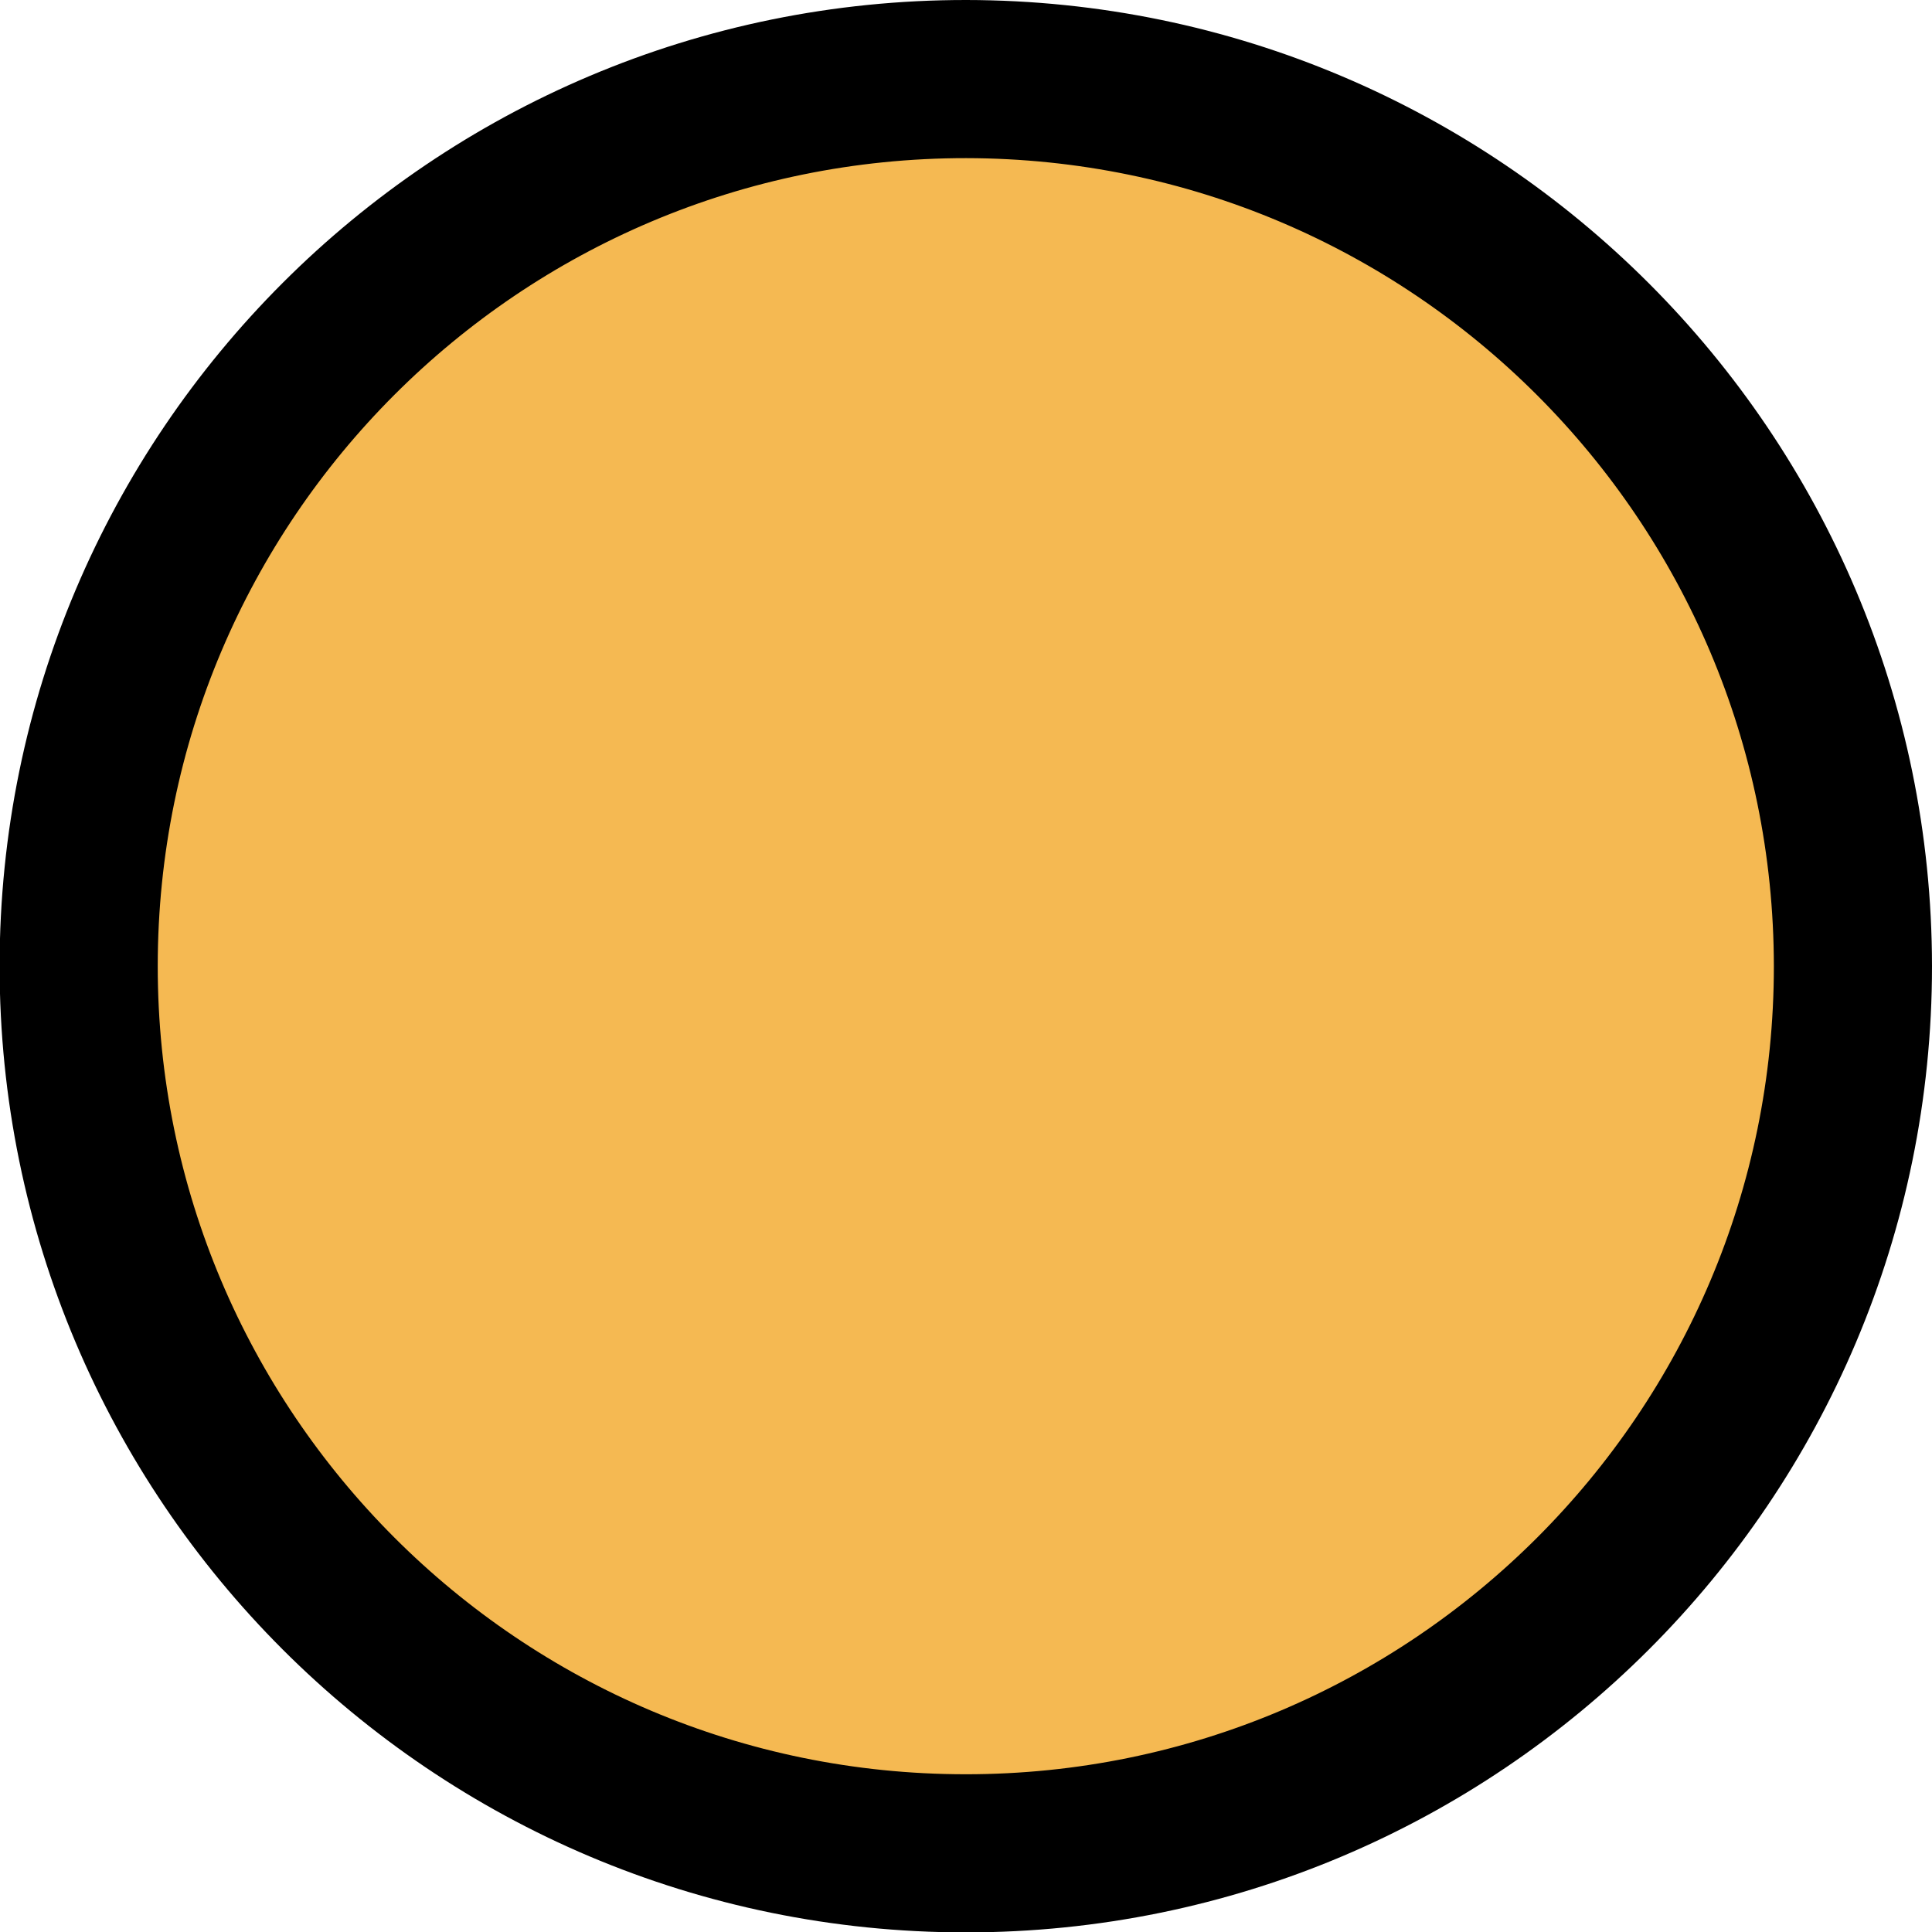
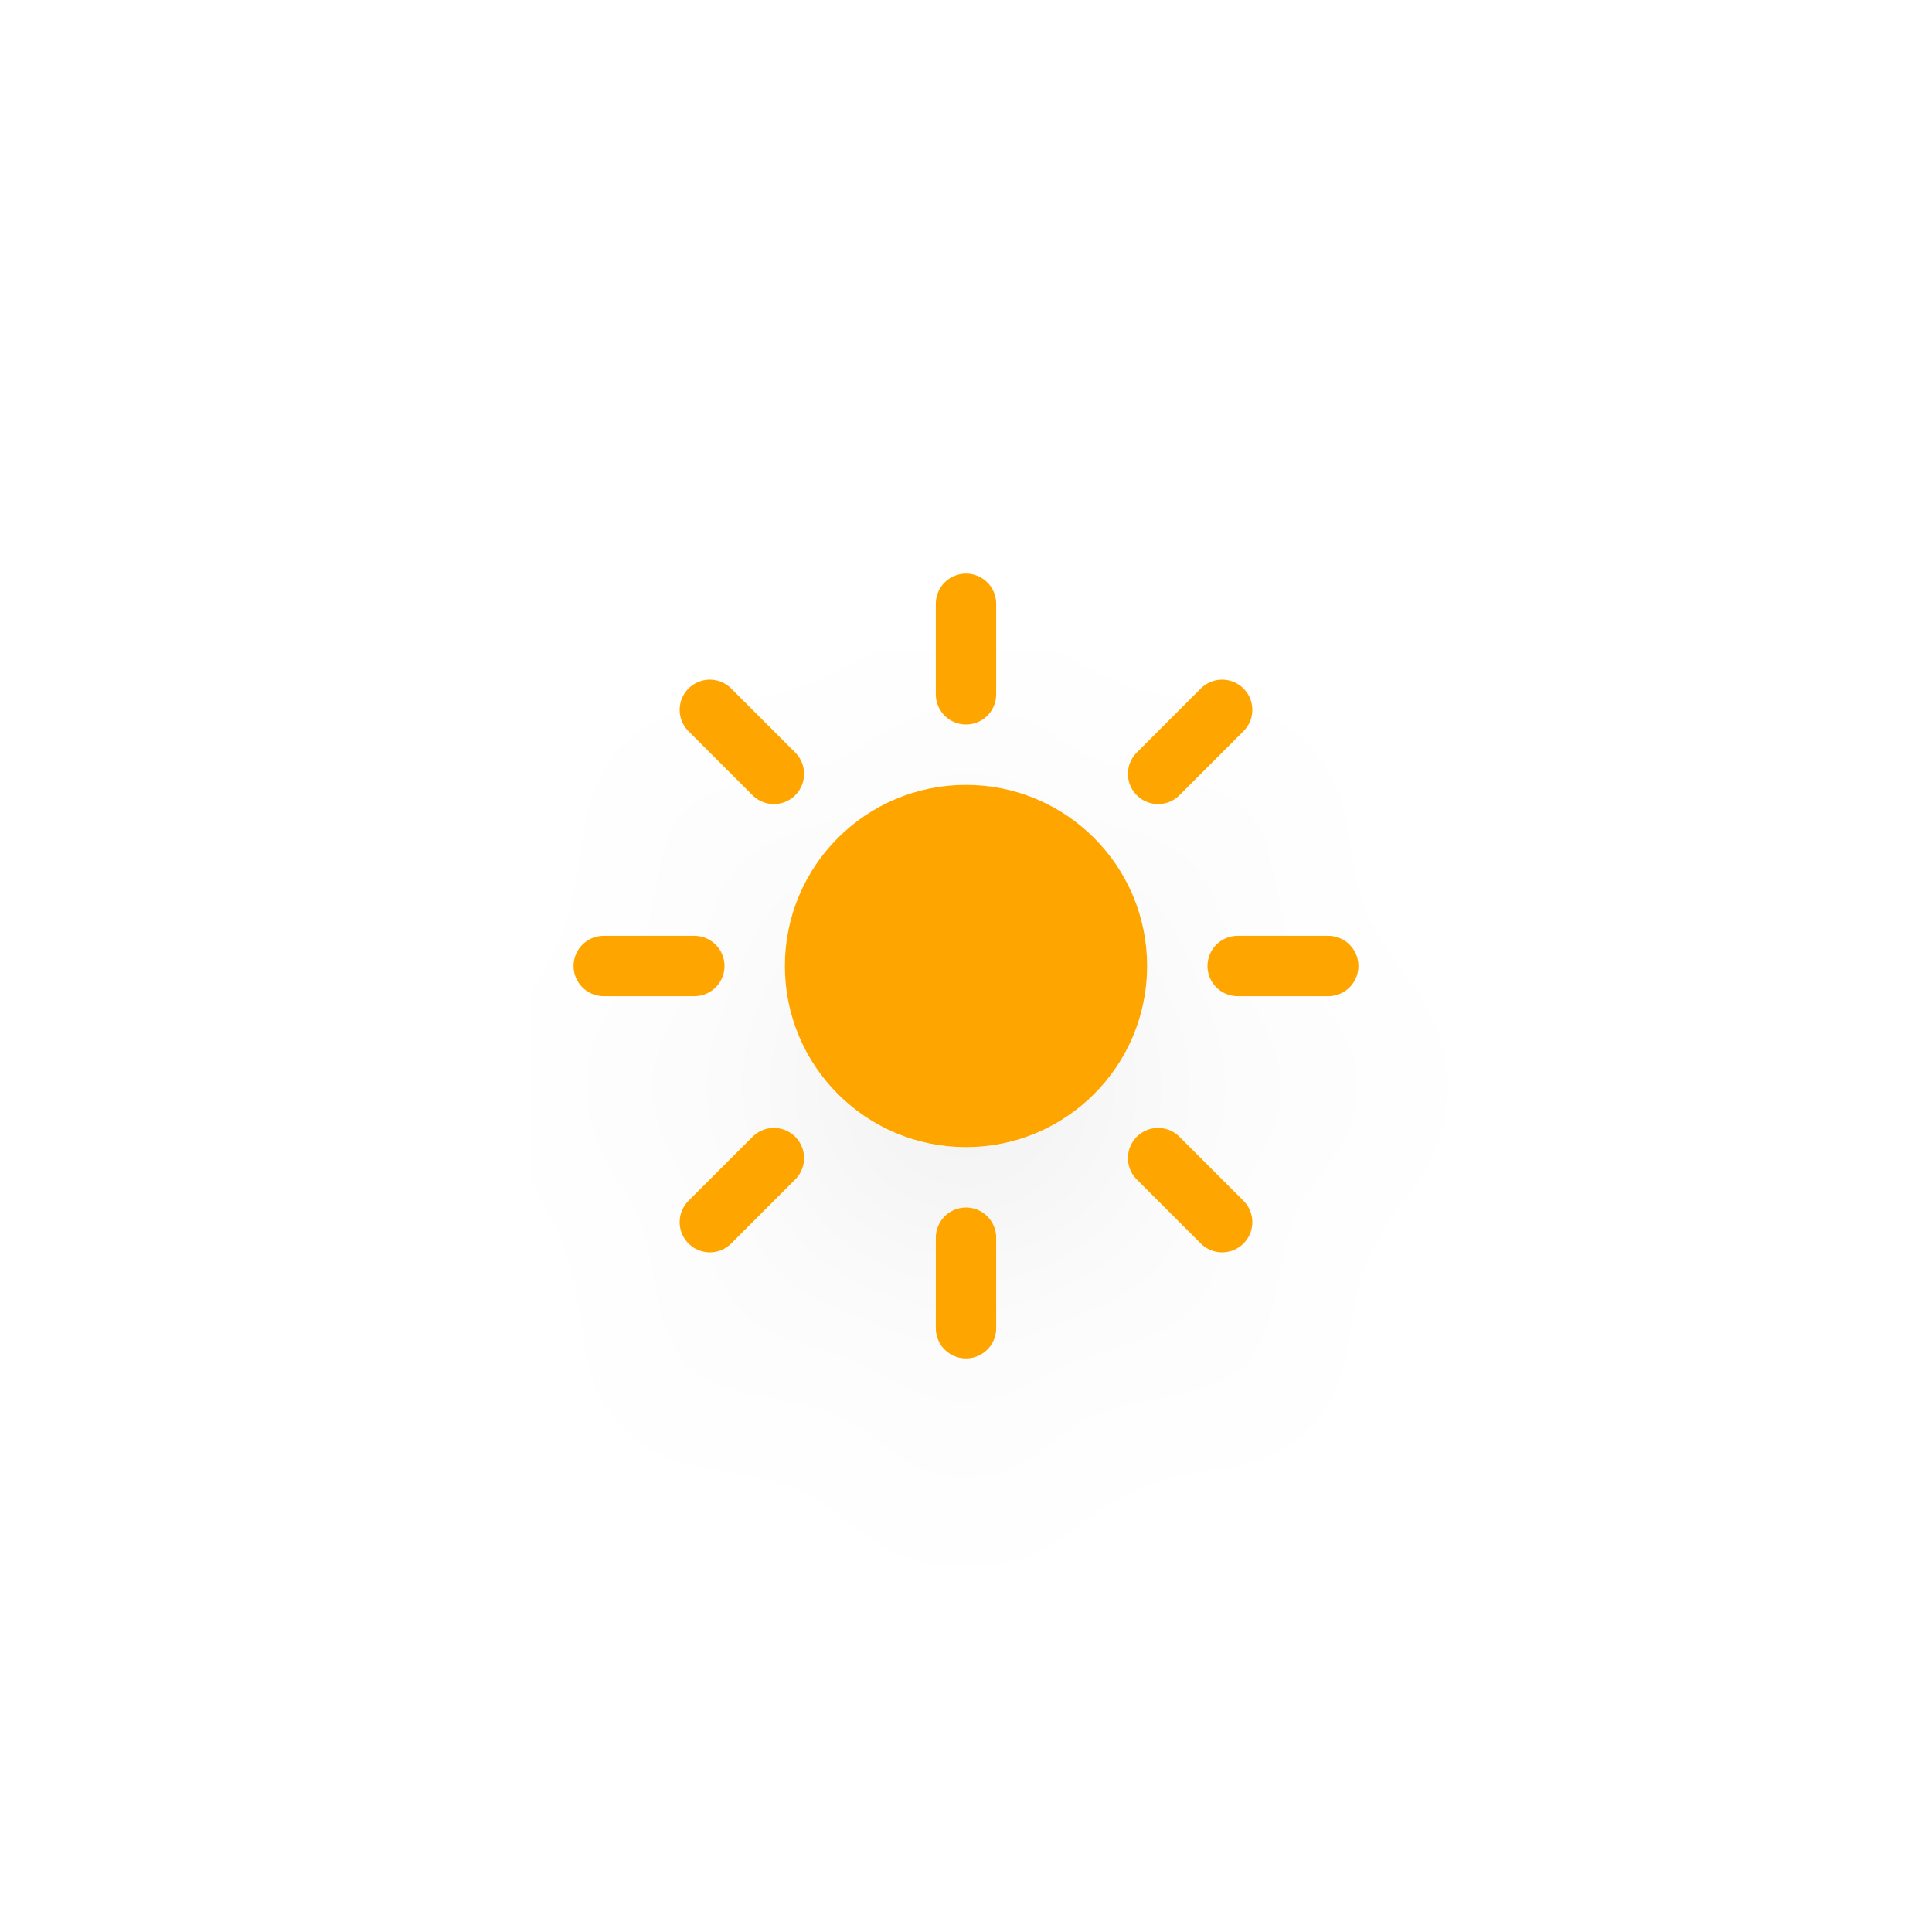
- <svg xmlns="http://www.w3.org/2000/svg" viewBox="0 0 48.87 48.87">
+ <svg xmlns="http://www.w3.org/2000/svg" version="1.1" width="64" height="64" viewbox="0 0 64 64">
  <defs>
-     <style>.cls-1{fill:#f5b952;}.cls-2{fill:none;stroke:#000;stroke-miterlimit:10;stroke-width:4px;}</style>
+     <filter id="blur" width="200%" height="200%">
+       <feGaussianBlur in="SourceAlpha" stdDeviation="3" />
+       <feOffset dx="0" dy="4" result="offsetblur" />
+       <feComponentTransfer>
+         <feFuncA type="linear" slope="0.05" />
+       </feComponentTransfer>
+       <feMerge>
+         <feMergeNode />
+         <feMergeNode in="SourceGraphic" />
+       </feMerge>
+     </filter>
+     <style type="text/css">
+ /*
+ ** CLOUDS
+ */
+ @keyframes am-weather-cloud-1 {
+   0% {
+     -webkit-transform: translate(-5px,0px);
+        -moz-transform: translate(-5px,0px);
+         -ms-transform: translate(-5px,0px);
+             transform: translate(-5px,0px);
+   }
+ 
+   50% {
+     -webkit-transform: translate(10px,0px);
+        -moz-transform: translate(10px,0px);
+         -ms-transform: translate(10px,0px);
+             transform: translate(10px,0px);
+   }
+ 
+   100% {
+     -webkit-transform: translate(-5px,0px);
+        -moz-transform: translate(-5px,0px);
+         -ms-transform: translate(-5px,0px);
+             transform: translate(-5px,0px);
+   }
+ }
+ 
+ .am-weather-cloud-1 {
+   -webkit-animation-name: am-weather-cloud-1;
+      -moz-animation-name: am-weather-cloud-1;
+           animation-name: am-weather-cloud-1;
+   -webkit-animation-duration: 7s;
+      -moz-animation-duration: 7s;
+           animation-duration: 7s;
+   -webkit-animation-timing-function: linear;
+      -moz-animation-timing-function: linear;
+           animation-timing-function: linear;
+   -webkit-animation-iteration-count: infinite;
+      -moz-animation-iteration-count: infinite;
+           animation-iteration-count: infinite;
+ }
+ 
+ @keyframes am-weather-cloud-2 {
+   0% {
+     -webkit-transform: translate(0px,0px);
+        -moz-transform: translate(0px,0px);
+         -ms-transform: translate(0px,0px);
+             transform: translate(0px,0px);
+   }
+ 
+   50% {
+     -webkit-transform: translate(2px,0px);
+        -moz-transform: translate(2px,0px);
+         -ms-transform: translate(2px,0px);
+             transform: translate(2px,0px);
+   }
+ 
+   100% {
+     -webkit-transform: translate(0px,0px);
+        -moz-transform: translate(0px,0px);
+         -ms-transform: translate(0px,0px);
+             transform: translate(0px,0px);
+   }
+ }
+ 
+ .am-weather-cloud-2 {
+   -webkit-animation-name: am-weather-cloud-2;
+      -moz-animation-name: am-weather-cloud-2;
+           animation-name: am-weather-cloud-2;
+   -webkit-animation-duration: 3s;
+      -moz-animation-duration: 3s;
+           animation-duration: 3s;
+   -webkit-animation-timing-function: linear;
+      -moz-animation-timing-function: linear;
+           animation-timing-function: linear;
+   -webkit-animation-iteration-count: infinite;
+      -moz-animation-iteration-count: infinite;
+           animation-iteration-count: infinite;
+ }
+ 
+ /*
+ ** SUN
+ */
+ @keyframes am-weather-sun {
+   0% {
+     -webkit-transform: rotate(0deg);
+        -moz-transform: rotate(0deg);
+         -ms-transform: rotate(0deg);
+             transform: rotate(0deg);
+   }
+ 
+   100% {
+     -webkit-transform: rotate(360deg);
+        -moz-transform: rotate(360deg);
+         -ms-transform: rotate(360deg);
+             transform: rotate(360deg);
+   }
+ }
+ 
+ .am-weather-sun {
+   -webkit-animation-name: am-weather-sun;
+      -moz-animation-name: am-weather-sun;
+       -ms-animation-name: am-weather-sun;
+           animation-name: am-weather-sun;
+   -webkit-animation-duration: 9s;
+      -moz-animation-duration: 9s;
+       -ms-animation-duration: 9s;
+           animation-duration: 9s;
+   -webkit-animation-timing-function: linear;
+      -moz-animation-timing-function: linear;
+       -ms-animation-timing-function: linear;
+           animation-timing-function: linear;
+   -webkit-animation-iteration-count: infinite;
+      -moz-animation-iteration-count: infinite;
+       -ms-animation-iteration-count: infinite;
+           animation-iteration-count: infinite;
+ }
+ 
+ @keyframes am-weather-sun-shiny {
+   0% {
+     stroke-dasharray: 3px 10px;
+     stroke-dashoffset: 0px;
+   }
+ 
+   50% {
+     stroke-dasharray: 0.1px 10px;
+     stroke-dashoffset: -1px;
+   }
+ 
+   100% {
+     stroke-dasharray: 3px 10px;
+     stroke-dashoffset: 0px;
+   }
+ }
+ 
+ .am-weather-sun-shiny line {
+   -webkit-animation-name: am-weather-sun-shiny;
+      -moz-animation-name: am-weather-sun-shiny;
+       -ms-animation-name: am-weather-sun-shiny;
+           animation-name: am-weather-sun-shiny;
+   -webkit-animation-duration: 2s;
+      -moz-animation-duration: 2s;
+       -ms-animation-duration: 2s;
+           animation-duration: 2s;
+   -webkit-animation-timing-function: linear;
+      -moz-animation-timing-function: linear;
+       -ms-animation-timing-function: linear;
+           animation-timing-function: linear;
+   -webkit-animation-iteration-count: infinite;
+      -moz-animation-iteration-count: infinite;
+       -ms-animation-iteration-count: infinite;
+           animation-iteration-count: infinite;
+ }
+ 
+ 
+ 
+ 
+ /*
+ ** MOON
+ */
+ @keyframes am-weather-moon {
+   0% {
+     -webkit-transform: rotate(0deg);
+        -moz-transform: rotate(0deg);
+         -ms-transform: rotate(0deg);
+             transform: rotate(0deg);
+   }
+ 
+   50% {
+     -webkit-transform: rotate(15deg);
+        -moz-transform: rotate(15deg);
+         -ms-transform: rotate(15deg);
+             transform: rotate(15deg);
+   }
+ 
+   100% {
+     -webkit-transform: rotate(0deg);
+        -moz-transform: rotate(0deg);
+         -ms-transform: rotate(0deg);
+             transform: rotate(0deg);
+   }
+ }
+ 
+ .am-weather-moon {
+   -webkit-animation-name: am-weather-moon;
+      -moz-animation-name: am-weather-moon;
+       -ms-animation-name: am-weather-moon;
+           animation-name: am-weather-moon;
+   -webkit-animation-duration: 6s;
+      -moz-animation-duration: 6s;
+       -ms-animation-duration: 6s;
+           animation-duration: 6s;
+   -webkit-animation-timing-function: linear;
+      -moz-animation-timing-function: linear;
+       -ms-animation-timing-function: linear;
+           animation-timing-function: linear;
+   -webkit-animation-iteration-count: infinite;
+      -moz-animation-iteration-count: infinite;
+       -ms-animation-iteration-count: infinite;
+           animation-iteration-count: infinite;
+   -webkit-transform-origin: 12.5px 15.15px 0; /* TODO FF CENTER ISSUE */
+      -moz-transform-origin: 12.5px 15.15px 0; /* TODO FF CENTER ISSUE */
+       -ms-transform-origin: 12.5px 15.15px 0; /* TODO FF CENTER ISSUE */
+           transform-origin: 12.5px 15.15px 0; /* TODO FF CENTER ISSUE */
+ }
+ 
+ @keyframes am-weather-moon-star-1 {
+   0% {
+     opacity: 0;
+   }
+ 
+   100% {
+     opacity: 1;
+   }
+ }
+ 
+ .am-weather-moon-star-1 {
+   -webkit-animation-name: am-weather-moon-star-1;
+      -moz-animation-name: am-weather-moon-star-1;
+       -ms-animation-name: am-weather-moon-star-1;
+           animation-name: am-weather-moon-star-1;
+   -webkit-animation-delay: 3s;
+      -moz-animation-delay: 3s;
+       -ms-animation-delay: 3s;
+           animation-delay: 3s;
+   -webkit-animation-duration: 5s;
+      -moz-animation-duration: 5s;
+       -ms-animation-duration: 5s;
+           animation-duration: 5s;
+   -webkit-animation-timing-function: linear;
+      -moz-animation-timing-function: linear;
+       -ms-animation-timing-function: linear;
+           animation-timing-function: linear;
+   -webkit-animation-iteration-count: 1;
+      -moz-animation-iteration-count: 1;
+       -ms-animation-iteration-count: 1;
+           animation-iteration-count: 1;
+ }
+ 
+ @keyframes am-weather-moon-star-2 {
+   0% {
+     opacity: 0;
+   }
+ 
+   100% {
+     opacity: 1;
+   }
+ }
+ 
+ .am-weather-moon-star-2 {
+   -webkit-animation-name: am-weather-moon-star-2;
+      -moz-animation-name: am-weather-moon-star-2;
+       -ms-animation-name: am-weather-moon-star-2;
+           animation-name: am-weather-moon-star-2;
+   -webkit-animation-delay: 5s;
+      -moz-animation-delay: 5s;
+       -ms-animation-delay: 5s;
+           animation-delay: 5s;
+   -webkit-animation-duration: 4s;
+      -moz-animation-duration: 4s;
+       -ms-animation-duration: 4s;
+           animation-duration: 4s;
+   -webkit-animation-timing-function: linear;
+      -moz-animation-timing-function: linear;
+       -ms-animation-timing-function: linear;
+           animation-timing-function: linear;
+   -webkit-animation-iteration-count: 1;
+      -moz-animation-iteration-count: 1;
+       -ms-animation-iteration-count: 1;
+           animation-iteration-count: 1;
+ }
+ 
+ /*
+ ** RAIN
+ */
+ @keyframes am-weather-rain {
+   0% {
+     stroke-dashoffset: 0;
+   }
+ 
+   100% {
+     stroke-dashoffset: -100;
+   }
+ }
+ 
+ .am-weather-rain-1 {
+   -webkit-animation-name: am-weather-rain;
+      -moz-animation-name: am-weather-rain;
+       -ms-animation-name: am-weather-rain;
+           animation-name: am-weather-rain;
+   -webkit-animation-duration: 8s;
+      -moz-animation-duration: 8s;
+       -ms-animation-duration: 8s;
+           animation-duration: 8s;
+   -webkit-animation-timing-function: linear;
+      -moz-animation-timing-function: linear;
+       -ms-animation-timing-function: linear;
+           animation-timing-function: linear;
+   -webkit-animation-iteration-count: infinite;
+      -moz-animation-iteration-count: infinite;
+       -ms-animation-iteration-count: infinite;
+           animation-iteration-count: infinite;
+ }
+ 
+ .am-weather-rain-2 {
+   -webkit-animation-name: am-weather-rain;
+      -moz-animation-name: am-weather-rain;
+       -ms-animation-name: am-weather-rain;
+           animation-name: am-weather-rain;
+   -webkit-animation-delay: 0.25s;
+      -moz-animation-delay: 0.25s;
+       -ms-animation-delay: 0.25s;
+           animation-delay: 0.25s;
+   -webkit-animation-duration: 8s;
+      -moz-animation-duration: 8s;
+       -ms-animation-duration: 8s;
+           animation-duration: 8s;
+   -webkit-animation-timing-function: linear;
+      -moz-animation-timing-function: linear;
+       -ms-animation-timing-function: linear;
+           animation-timing-function: linear;
+   -webkit-animation-iteration-count: infinite;
+      -moz-animation-iteration-count: infinite;
+       -ms-animation-iteration-count: infinite;
+           animation-iteration-count: infinite;
+ }
+ 
+ 
+ /*
+ ** SNOW
+ */
+ @keyframes am-weather-snow {
+   0% {
+     -webkit-transform: translateX(0) translateY(0);
+        -moz-transform: translateX(0) translateY(0);
+         -ms-transform: translateX(0) translateY(0);
+             transform: translateX(0) translateY(0);
+   }
+ 
+   33.33% {
+     -webkit-transform: translateX(-1.2px) translateY(2px);
+        -moz-transform: translateX(-1.2px) translateY(2px);
+         -ms-transform: translateX(-1.2px) translateY(2px);
+             transform: translateX(-1.2px) translateY(2px);
+   }
+ 
+   66.66% {
+     -webkit-transform: translateX(1.4px) translateY(4px);
+        -moz-transform: translateX(1.4px) translateY(4px);
+         -ms-transform: translateX(1.4px) translateY(4px);
+             transform: translateX(1.4px) translateY(4px);
+     opacity: 1;
+   }
+ 
+   100% {
+     -webkit-transform: translateX(-1.6px) translateY(6px);
+        -moz-transform: translateX(-1.6px) translateY(6px);
+         -ms-transform: translateX(-1.6px) translateY(6px);
+             transform: translateX(-1.6px) translateY(6px);
+     opacity: 0;
+   }
+ }
+ 
+ @keyframes am-weather-snow-reverse {
+   0% {
+     -webkit-transform: translateX(0) translateY(0);
+        -moz-transform: translateX(0) translateY(0);
+         -ms-transform: translateX(0) translateY(0);
+             transform: translateX(0) translateY(0);
+   }
+ 
+   33.33% {
+     -webkit-transform: translateX(1.2px) translateY(2px);
+        -moz-transform: translateX(1.2px) translateY(2px);
+         -ms-transform: translateX(1.2px) translateY(2px);
+             transform: translateX(1.2px) translateY(2px);
+   }
+ 
+   66.66% {
+     -webkit-transform: translateX(-1.4px) translateY(4px);
+        -moz-transform: translateX(-1.4px) translateY(4px);
+         -ms-transform: translateX(-1.4px) translateY(4px);
+             transform: translateX(-1.4px) translateY(4px);
+     opacity: 1;
+   }
+ 
+   100% {
+     -webkit-transform: translateX(1.6px) translateY(6px);
+        -moz-transform: translateX(1.6px) translateY(6px);
+         -ms-transform: translateX(1.6px) translateY(6px);
+             transform: translateX(1.6px) translateY(6px);
+     opacity: 0;
+   }
+ }
+ 
+ .am-weather-snow-1 {
+   -webkit-animation-name: am-weather-snow;
+      -moz-animation-name: am-weather-snow;
+       -ms-animation-name: am-weather-snow;
+           animation-name: am-weather-snow;
+   -webkit-animation-duration: 2s;
+      -moz-animation-duration: 2s;
+       -ms-animation-duration: 2s;
+           animation-duration: 2s;
+   -webkit-animation-timing-function: linear;
+      -moz-animation-timing-function: linear;
+       -ms-animation-timing-function: linear;
+           animation-timing-function: linear;
+   -webkit-animation-iteration-count: infinite;
+      -moz-animation-iteration-count: infinite;
+       -ms-animation-iteration-count: infinite;
+           animation-iteration-count: infinite;
+ }
+ 
+ .am-weather-snow-2 {
+   -webkit-animation-name: am-weather-snow;
+      -moz-animation-name: am-weather-snow;
+       -ms-animation-name: am-weather-snow;
+           animation-name: am-weather-snow;
+   -webkit-animation-delay: 1.2s;
+      -moz-animation-delay: 1.2s;
+       -ms-animation-delay: 1.2s;
+           animation-delay: 1.2s;
+   -webkit-animation-duration: 2s;
+      -moz-animation-duration: 2s;
+       -ms-animation-duration: 2s;
+           animation-duration: 2s;
+   -webkit-animation-timing-function: linear;
+      -moz-animation-timing-function: linear;
+       -ms-animation-timing-function: linear;
+           animation-timing-function: linear;
+   -webkit-animation-iteration-count: infinite;
+      -moz-animation-iteration-count: infinite;
+       -ms-animation-iteration-count: infinite;
+           animation-iteration-count: infinite;
+ }
+ 
+ .am-weather-snow-3 {
+   -webkit-animation-name: am-weather-snow-reverse;
+      -moz-animation-name: am-weather-snow-reverse;
+       -ms-animation-name: am-weather-snow-reverse;
+           animation-name: am-weather-snow-reverse;
+   -webkit-animation-duration: 2s;
+      -moz-animation-duration: 2s;
+       -ms-animation-duration: 2s;
+           animation-duration: 2s;
+   -webkit-animation-timing-function: linear;
+      -moz-animation-timing-function: linear;
+       -ms-animation-timing-function: linear;
+           animation-timing-function: linear;
+   -webkit-animation-iteration-count: infinite;
+      -moz-animation-iteration-count: infinite;
+       -ms-animation-iteration-count: infinite;
+           animation-iteration-count: infinite;
+ }
+ 
+ /*
+ ** EASING
+ */
+ .am-weather-easing-ease-in-out {
+   -webkit-animation-timing-function: ease-in-out;
+      -moz-animation-timing-function: ease-in-out;
+       -ms-animation-timing-function: ease-in-out;
+           animation-timing-function: ease-in-out;
+ }
+ 
+         </style>
  </defs>
-   <g id="Layer_2" data-name="Layer 2">
-     <g id="Layer_1-2" data-name="Layer 1">
-       <path class="cls-1" d="M24.44,2A22.44,22.44,0,1,0,46.87,24.44,22.46,22.46,0,0,0,24.44,2Z" />
-       <path class="cls-2" d="M24.44,2A22.44,22.44,0,1,0,46.87,24.44,22.46,22.46,0,0,0,24.44,2Z" />
+   <g filter="url(#blur)" id="day">
+     <g transform="translate(32,32)">
+       <g class="am-weather-sun am-weather-sun-shiny am-weather-easing-ease-in-out">
+         <g>
+           <line fill="none" stroke="orange" stroke-linecap="round" stroke-width="2" transform="translate(0,9)" x1="0" x2="0" y1="0" y2="3" />
+         </g>
+         <g transform="rotate(45)">
+           <line fill="none" stroke="orange" stroke-linecap="round" stroke-width="2" transform="translate(0,9)" x1="0" x2="0" y1="0" y2="3" />
+         </g>
+         <g transform="rotate(90)">
+           <line fill="none" stroke="orange" stroke-linecap="round" stroke-width="2" transform="translate(0,9)" x1="0" x2="0" y1="0" y2="3" />
+         </g>
+         <g transform="rotate(135)">
+           <line fill="none" stroke="orange" stroke-linecap="round" stroke-width="2" transform="translate(0,9)" x1="0" x2="0" y1="0" y2="3" />
+         </g>
+         <g transform="rotate(180)">
+           <line fill="none" stroke="orange" stroke-linecap="round" stroke-width="2" transform="translate(0,9)" x1="0" x2="0" y1="0" y2="3" />
+         </g>
+         <g transform="rotate(225)">
+           <line fill="none" stroke="orange" stroke-linecap="round" stroke-width="2" transform="translate(0,9)" x1="0" x2="0" y1="0" y2="3" />
+         </g>
+         <g transform="rotate(270)">
+           <line fill="none" stroke="orange" stroke-linecap="round" stroke-width="2" transform="translate(0,9)" x1="0" x2="0" y1="0" y2="3" />
+         </g>
+         <g transform="rotate(315)">
+           <line fill="none" stroke="orange" stroke-linecap="round" stroke-width="2" transform="translate(0,9)" x1="0" x2="0" y1="0" y2="3" />
+         </g>
+       </g>
+       <circle cx="0" cy="0" fill="orange" r="5" stroke="orange" stroke-width="2" />
    </g>
  </g>
</svg>
